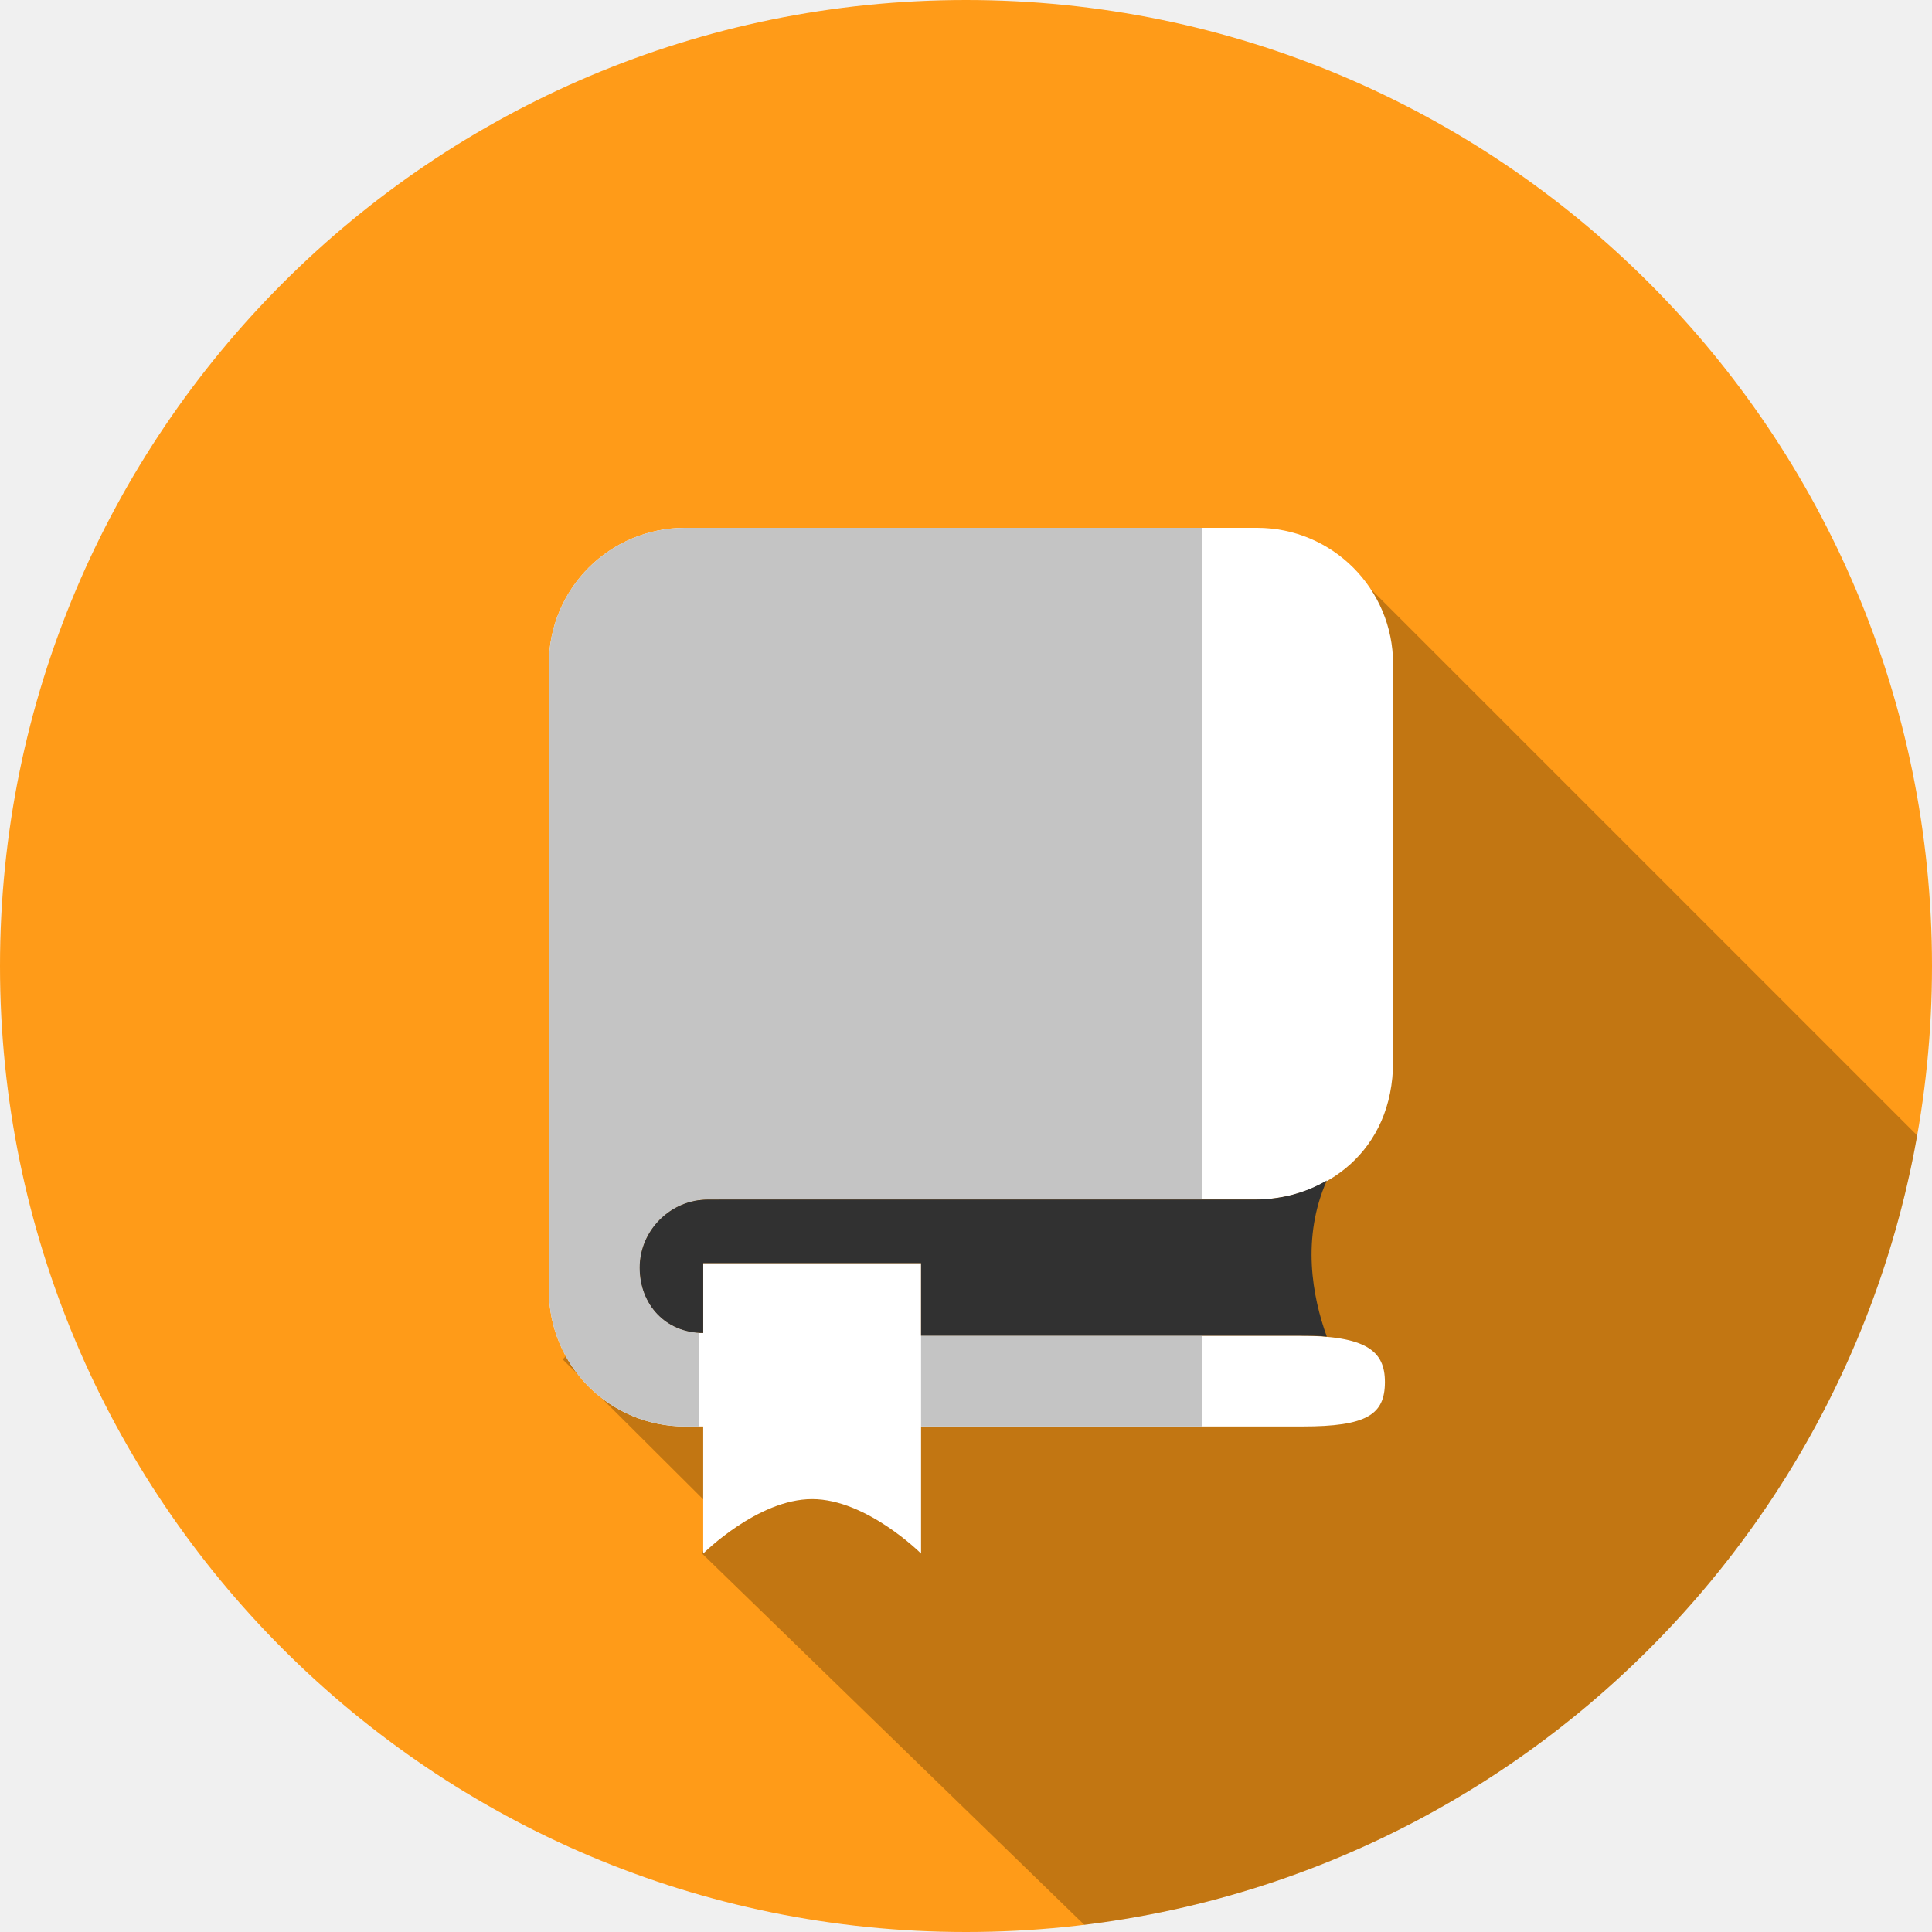
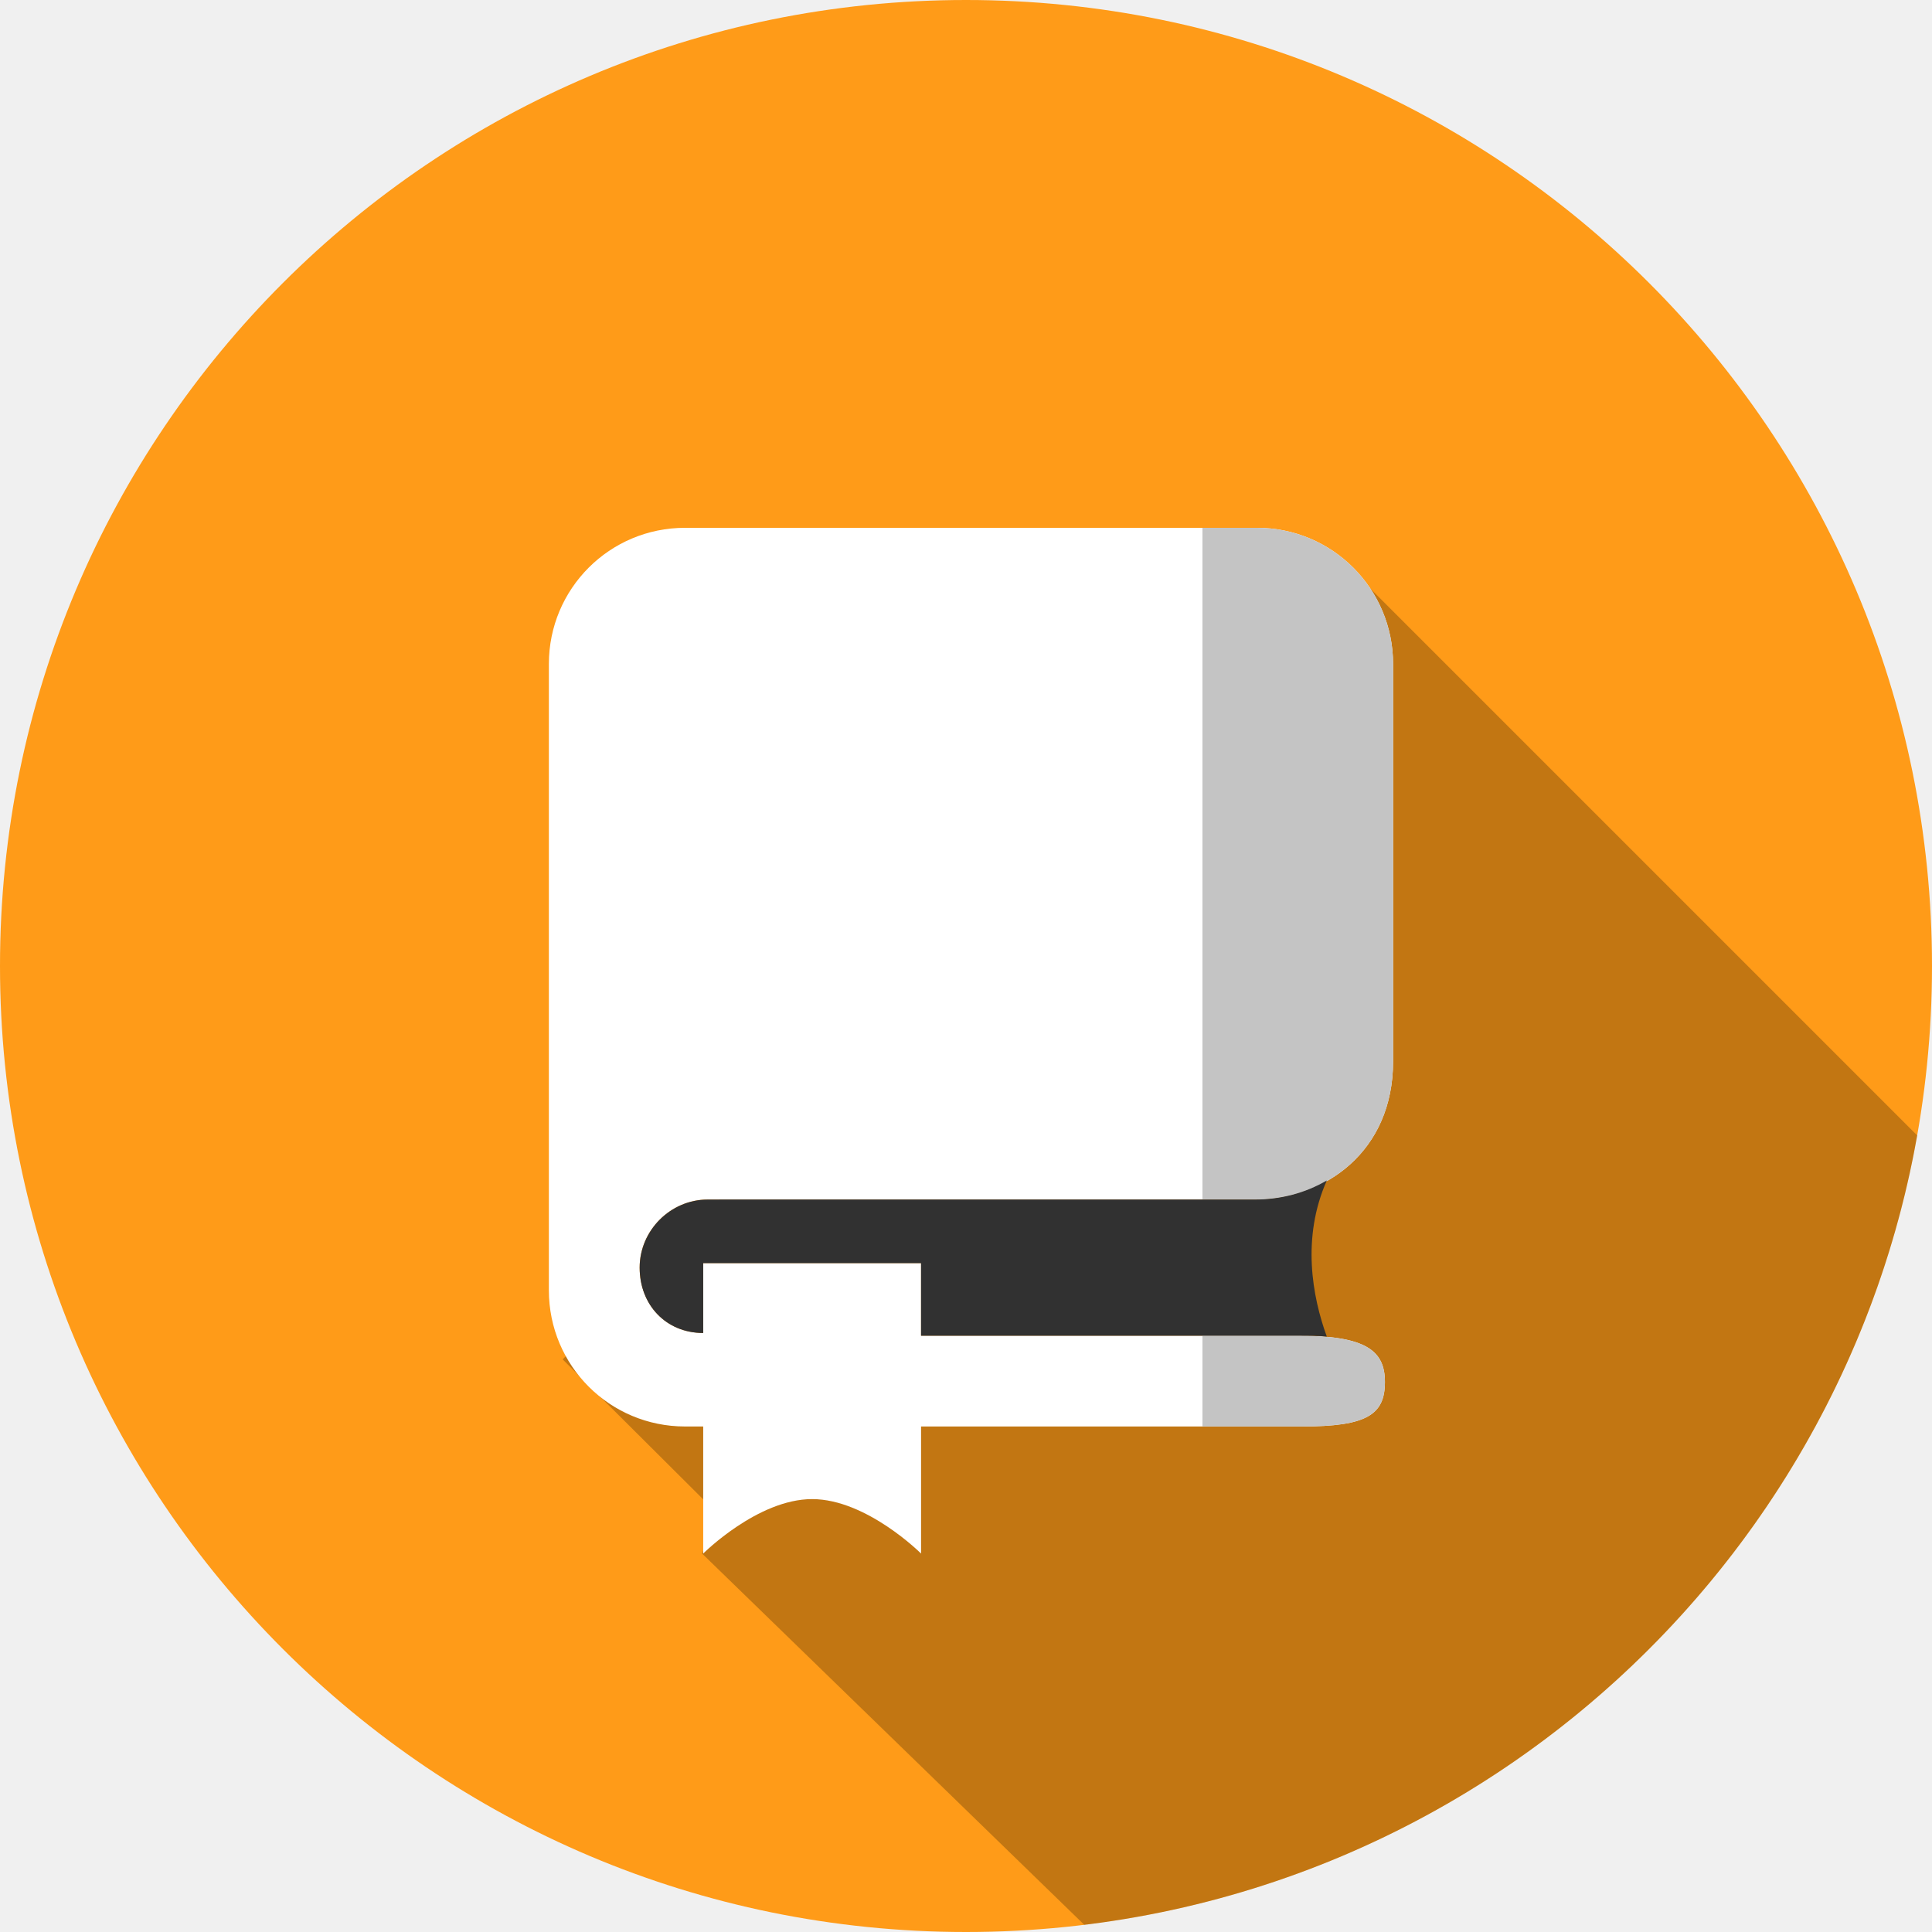
<svg xmlns="http://www.w3.org/2000/svg" width="194" height="194" viewBox="0 0 194 194" fill="none">
  <circle cx="97" cy="97" r="97" fill="#FF9B18" />
  <path opacity="0.24" fill-rule="evenodd" clip-rule="evenodd" d="M108.877 193.28L70.5 156L72 151.938L56.5 136.5L135 56.5L192.513 114.013C185.147 155.646 151.227 188.11 108.877 193.28Z" fill="black" />
  <path fill-rule="evenodd" clip-rule="evenodd" d="M126.03 120.451C105.977 120.451 71.066 120.451 71.066 120.451C67.329 120.451 64.23 123.55 64.23 127.288C64.23 131.025 66.873 133.85 70.611 133.85V126.832H92.487V134.124C98.867 134.124 125.21 134.124 130.405 134.124C137.242 134.124 139.065 135.673 139.065 138.773C139.065 142.054 137.242 143.239 130.77 143.239H92.487V156C92.487 156 87.018 150.531 81.549 150.531C76.08 150.531 70.611 156 70.611 156V143.239H68.788C61.222 143.239 55.115 137.132 55.115 129.566V66.673C55.115 59.107 61.222 53 68.788 53H126.212C133.778 53 139.885 59.107 139.885 66.673C139.885 66.673 139.885 90.645 139.885 106.596C139.885 115.62 133.049 120.451 126.03 120.451Z" fill="white" />
-   <path fill-rule="evenodd" clip-rule="evenodd" d="M120.743 53H68.787C61.235 53 55.136 59.086 55.115 66.634V129.605C55.136 137.153 61.235 143.239 68.787 143.239H70.155V133.836C66.66 133.616 64.23 130.871 64.23 127.288C64.23 123.859 66.838 120.968 70.155 120.513V120.451L71.066 120.451L92.487 120.451L120.743 120.451V53ZM120.743 134.124H92.487V143.239H120.743V134.124Z" fill="#C4C4C4" />
+   <path fill-rule="evenodd" clip-rule="evenodd" d="M120.743 53H126.212C133.778 53 139.885 59.107 139.885 66.673V106.596C139.885 115.62 133.049 120.451 126.03 120.451H120.743V53ZM120.743 134.124V143.239H130.77C137.242 143.239 139.065 142.054 139.065 138.773C139.065 135.673 137.242 134.124 130.405 134.124H120.743Z" fill="#C4C4C4" />
  <path fill-rule="evenodd" clip-rule="evenodd" d="M133.231 118.537C131.043 119.813 128.582 120.451 126.03 120.451C105.977 120.451 71.066 120.451 71.066 120.451C67.329 120.451 64.23 123.55 64.23 127.288C64.23 131.025 66.873 133.85 70.611 133.85V126.832H92.487V134.124C98.867 134.124 125.21 134.124 130.405 134.124C131.499 134.124 132.411 134.124 133.231 134.215C131.772 130.204 130.679 124.28 133.231 118.537Z" fill="#313131" />
</svg>
